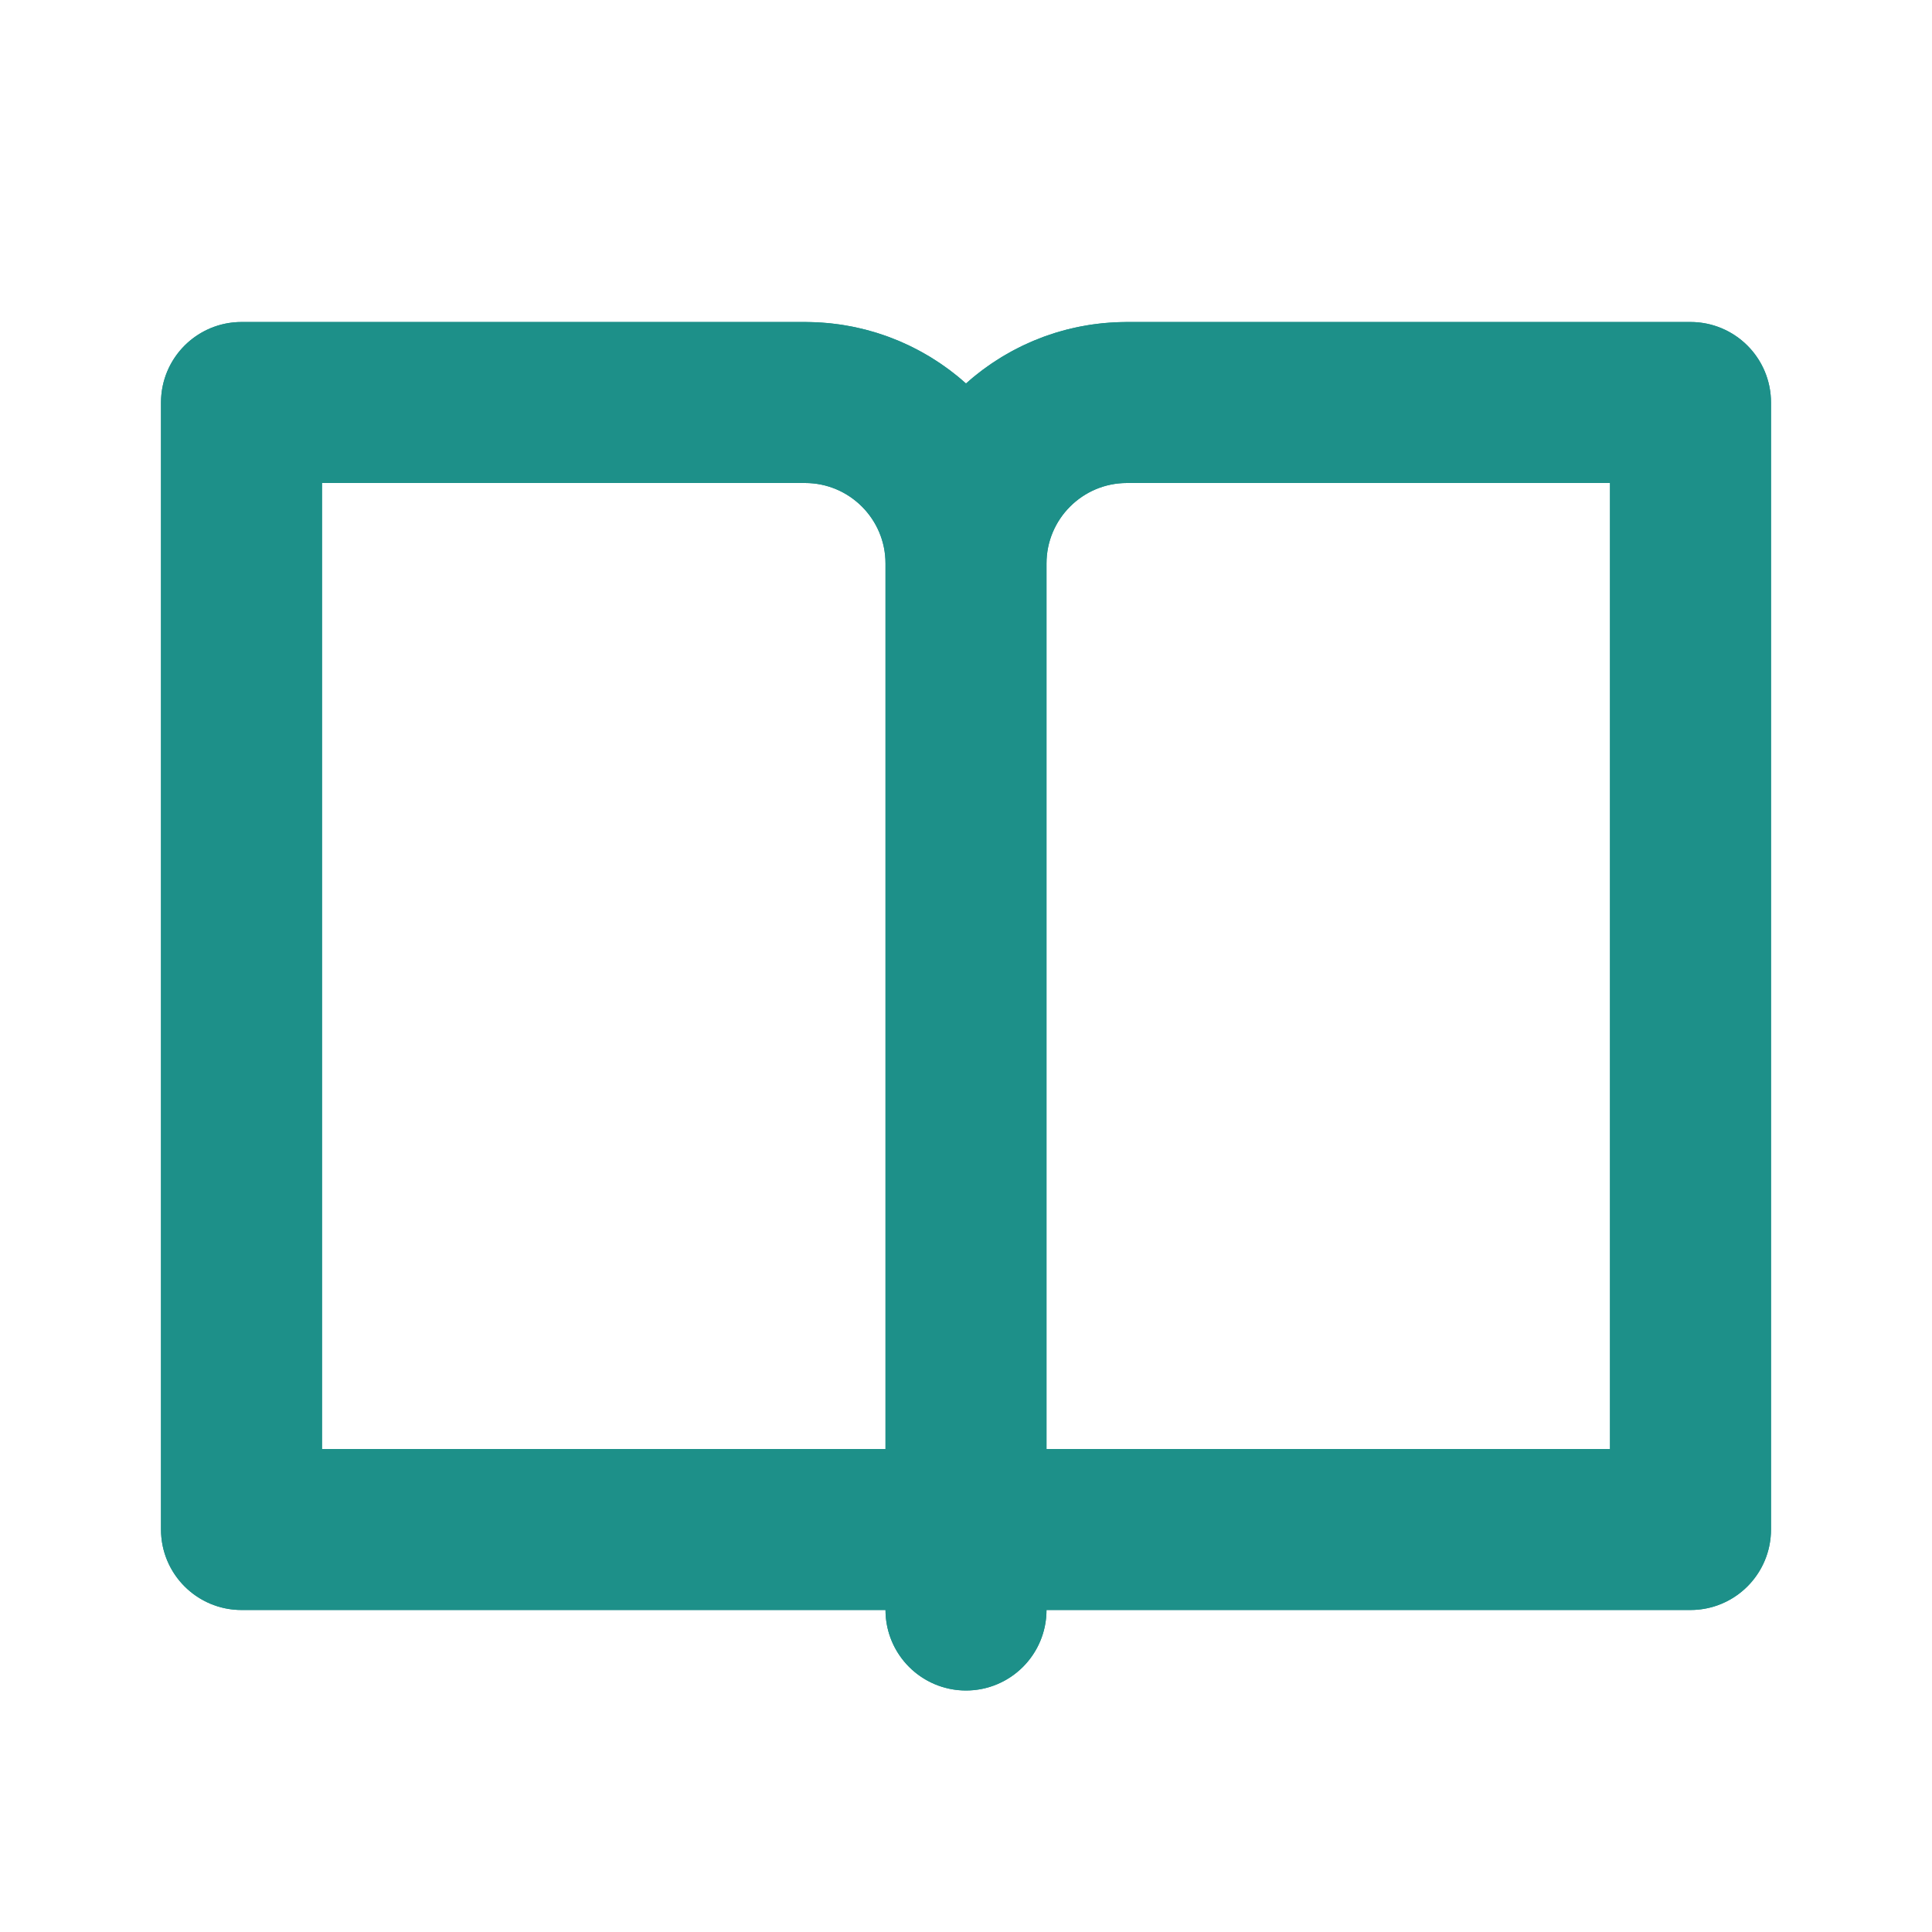
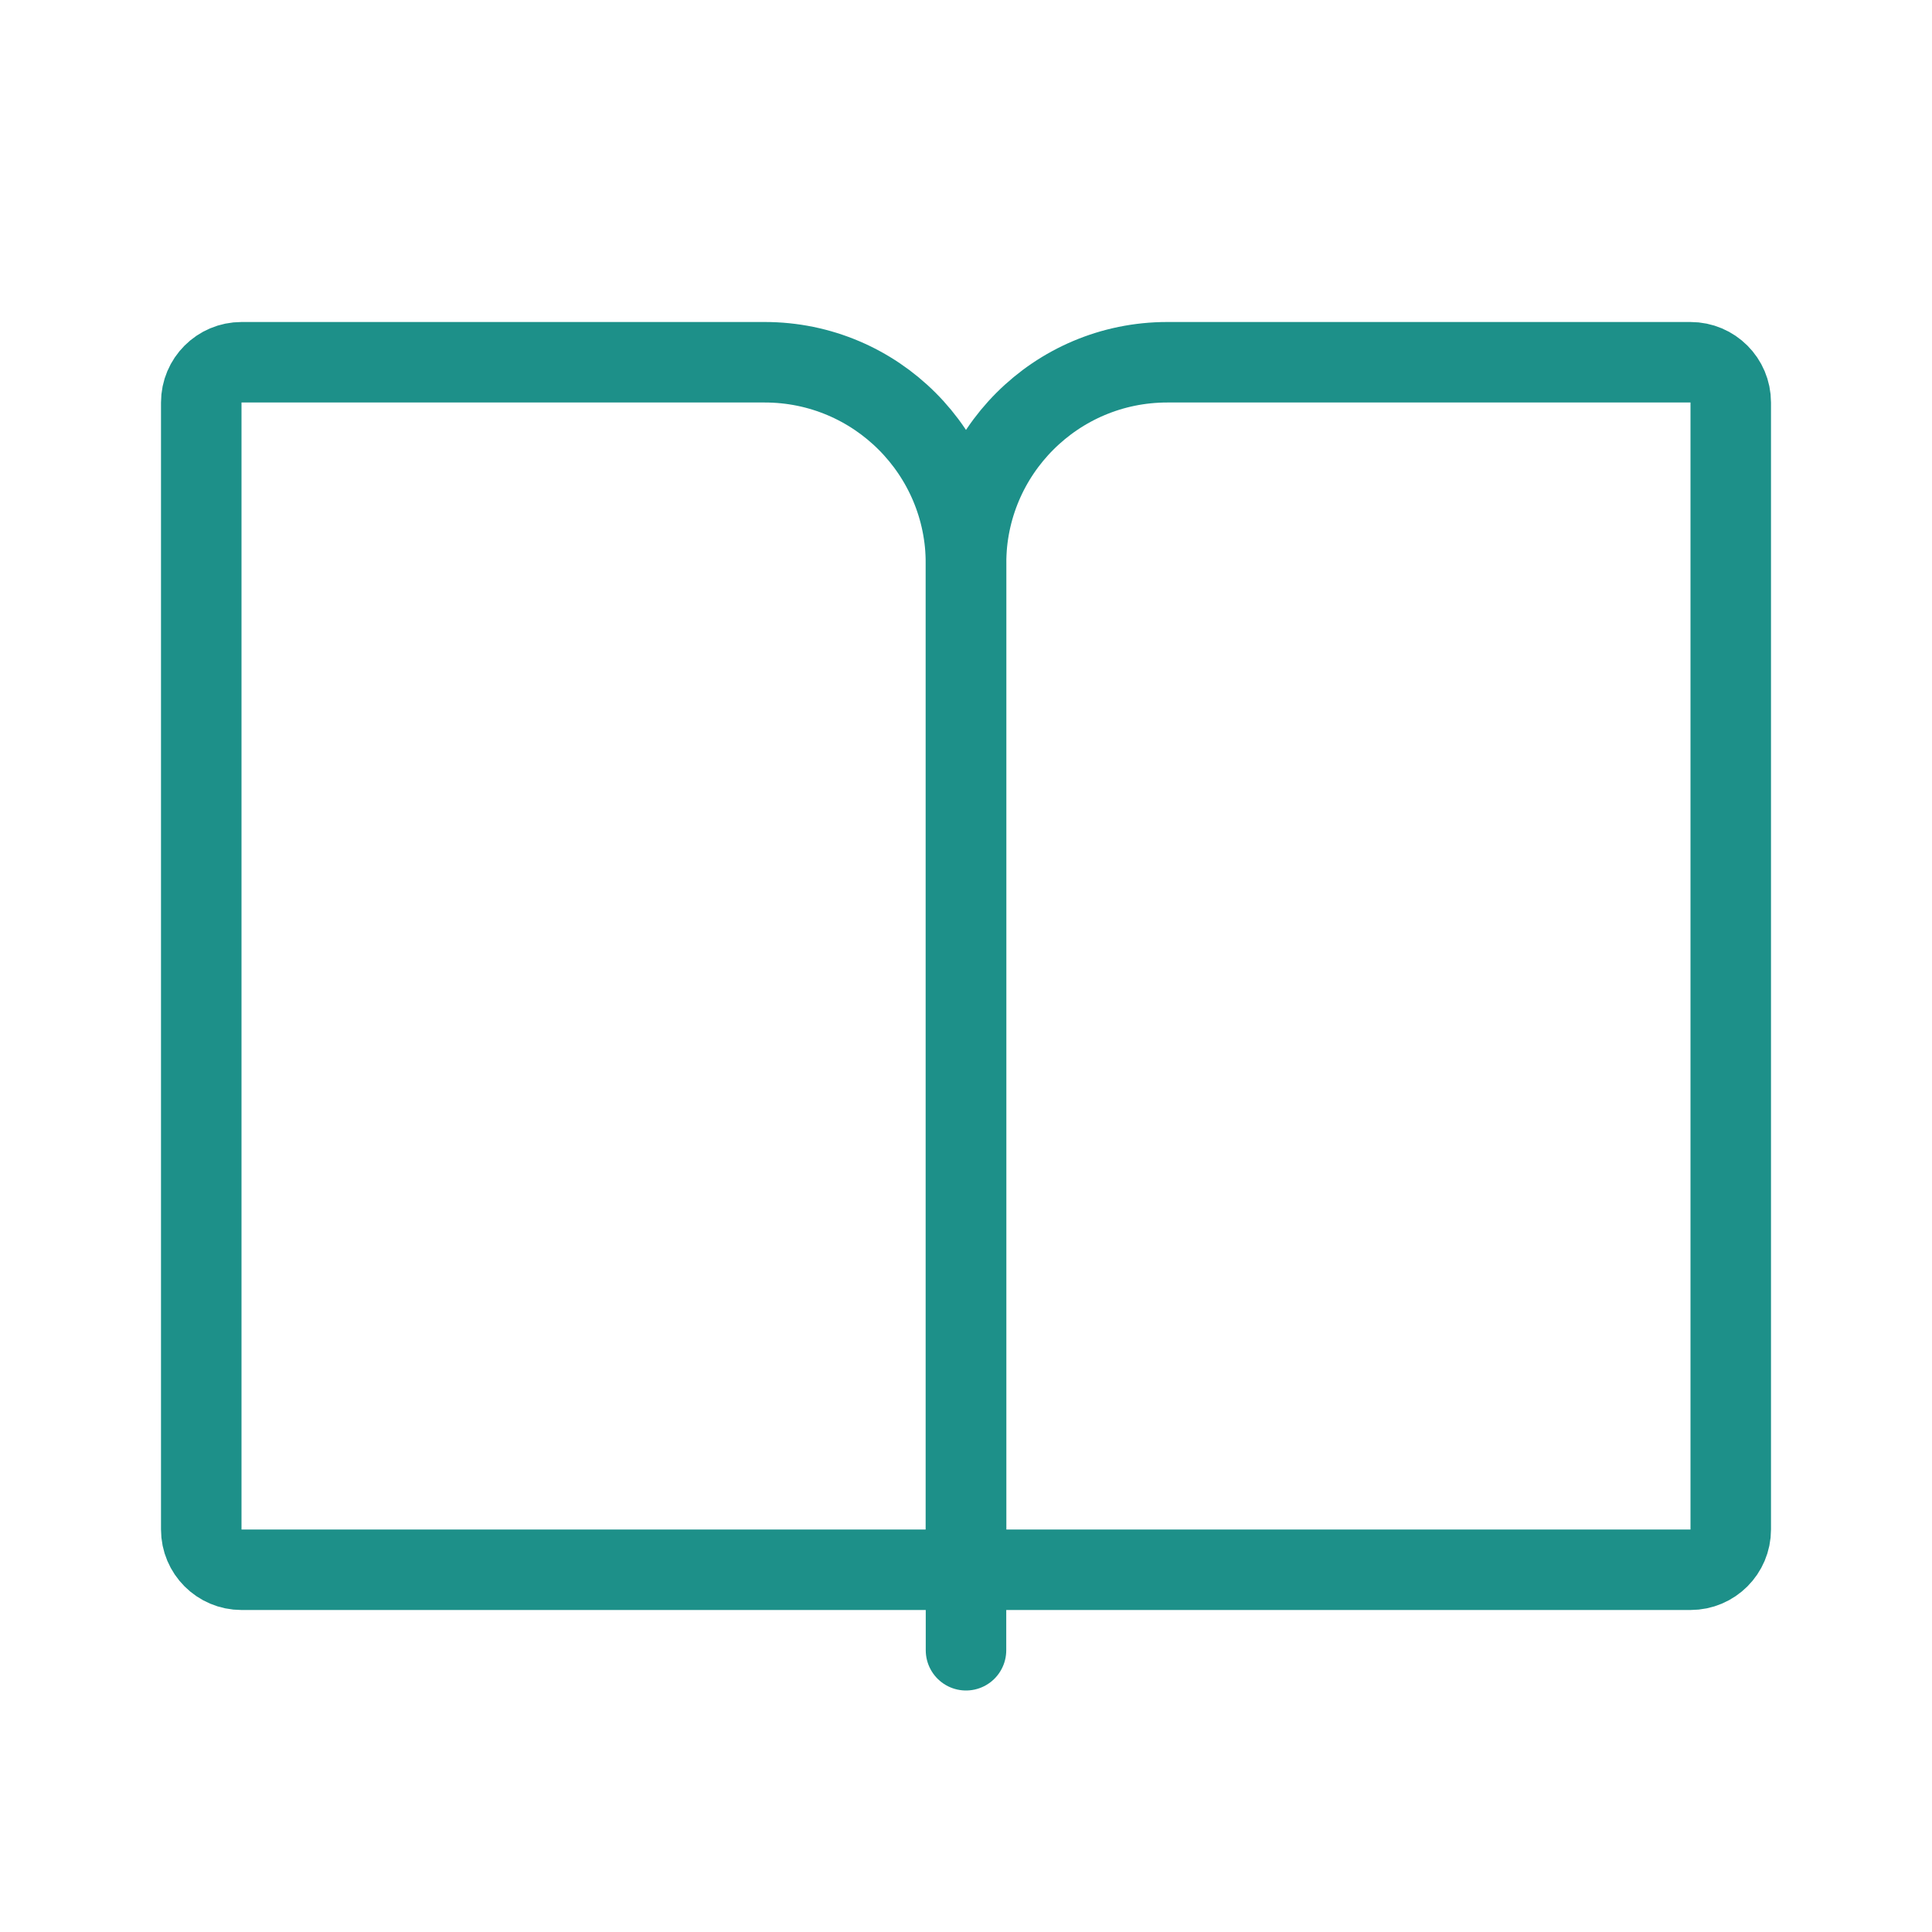
- <svg xmlns="http://www.w3.org/2000/svg" fill="none" viewBox="0 0 24 24">
-   <path stroke="#1D9089" stroke-linecap="round" stroke-linejoin="round" stroke-width="2" d="M3 5h7c1.105 0 2 .895 2 2v12H3V5Zm9 2c0-1.105.895-2 2-2h7v14h-9V7Zm0 0v13" />
-   <path fill="#1D9089" fill-rule="evenodd" d="M11 20c0 .552.448 1 1 1s1-.448 1-1h8c.552 0 1-.448 1-1V5c0-.552-.448-1-1-1h-7c-.768 0-1.469.289-2 .764C11.469 4.289 10.768 4 10 4H3c-.552 0-1 .448-1 1v14c0 .552.448 1 1 1h8ZM4 6v12h7V7c0-.552-.448-1-1-1H4Zm9 1v11h7V6h-6c-.552 0-1 .448-1 1Z" clip-rule="evenodd" />
+ <svg xmlns="http://www.w3.org/2000/svg" width="24" height="24" viewBox="0 0 24 24" fill="none">
+   <path d="M3 4.5H9.5C10.881 4.5 12 5.619 12 7V19C12 19.276 11.776 19.5 11.5 19.5H3C2.724 19.5 2.5 19.276 2.5 19V5C2.5 4.724 2.724 4.5 3 4.5Z" stroke="#1D9089" stroke-linecap="round" stroke-linejoin="round" />
+   <path d="M14.5 4.5H21C21.276 4.5 21.5 4.724 21.5 5V19C21.5 19.276 21.276 19.5 21 19.5H12.5C12.224 19.5 12 19.276 12 19V7C12 5.619 13.119 4.5 14.5 4.5Z" stroke="#1D9089" stroke-linecap="round" stroke-linejoin="round" />
+   <path d="M12 6V20.5" stroke="#1D9089" stroke-linecap="round" stroke-linejoin="round" />
</svg>
